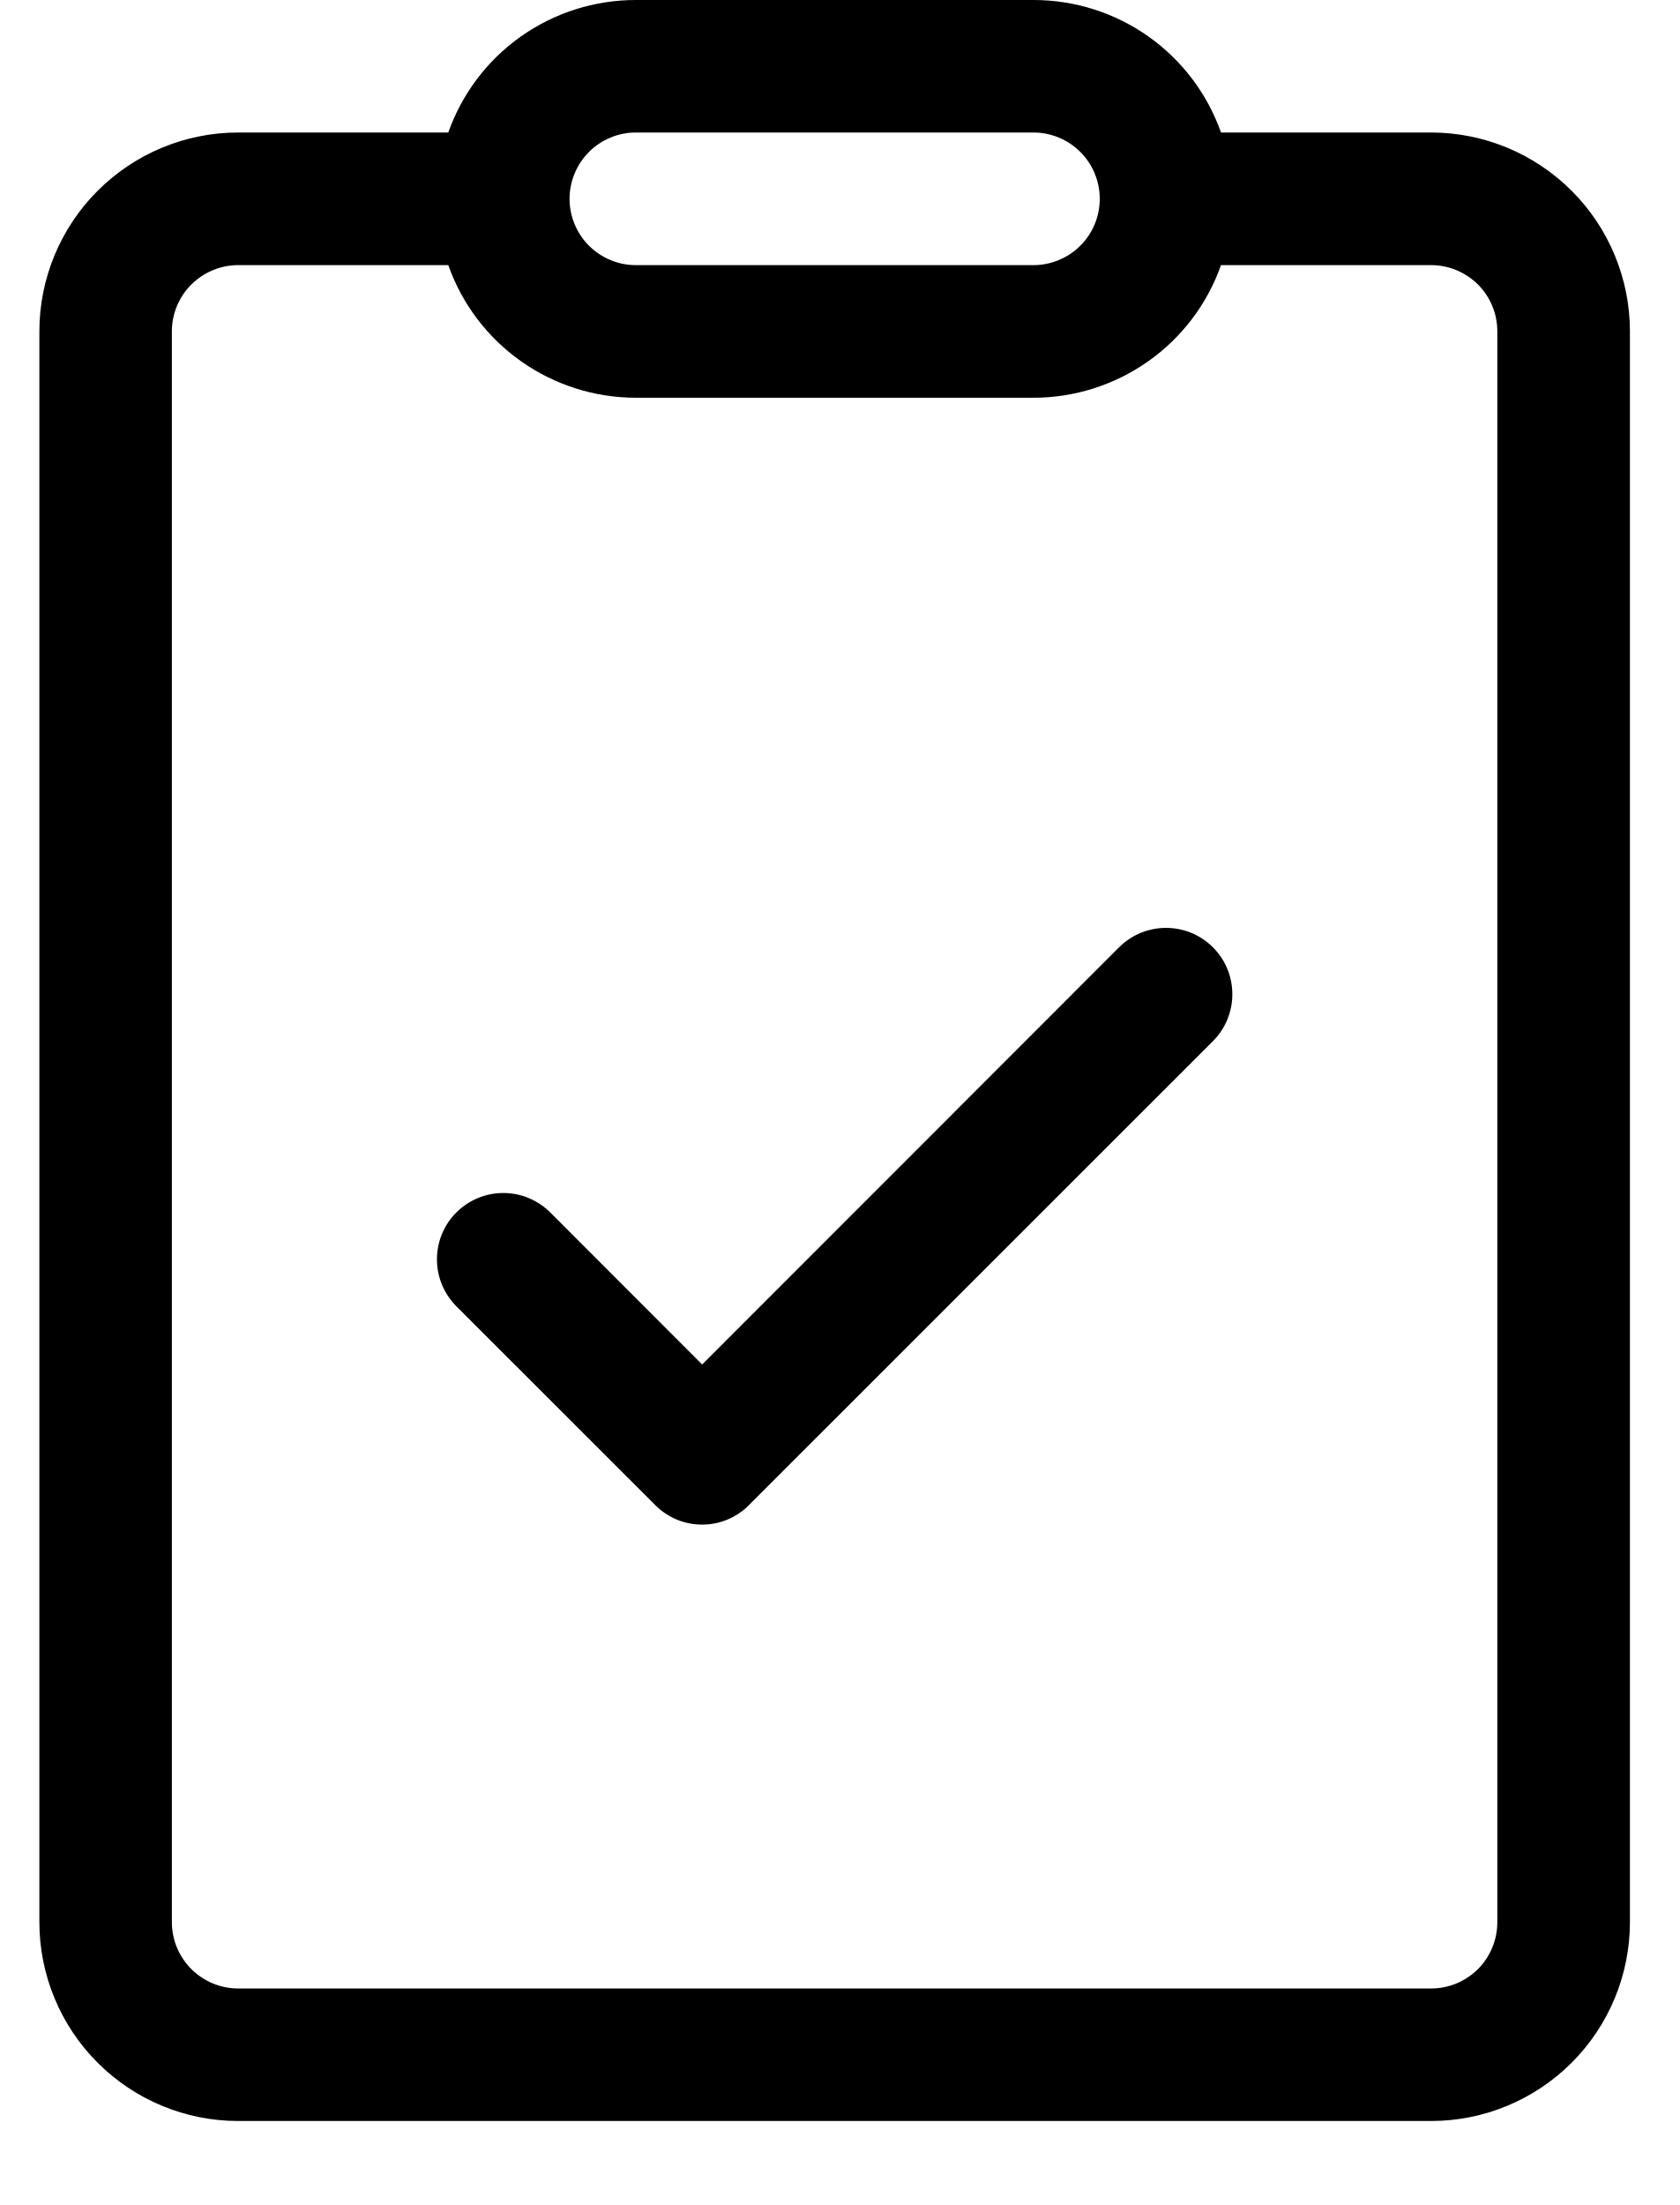
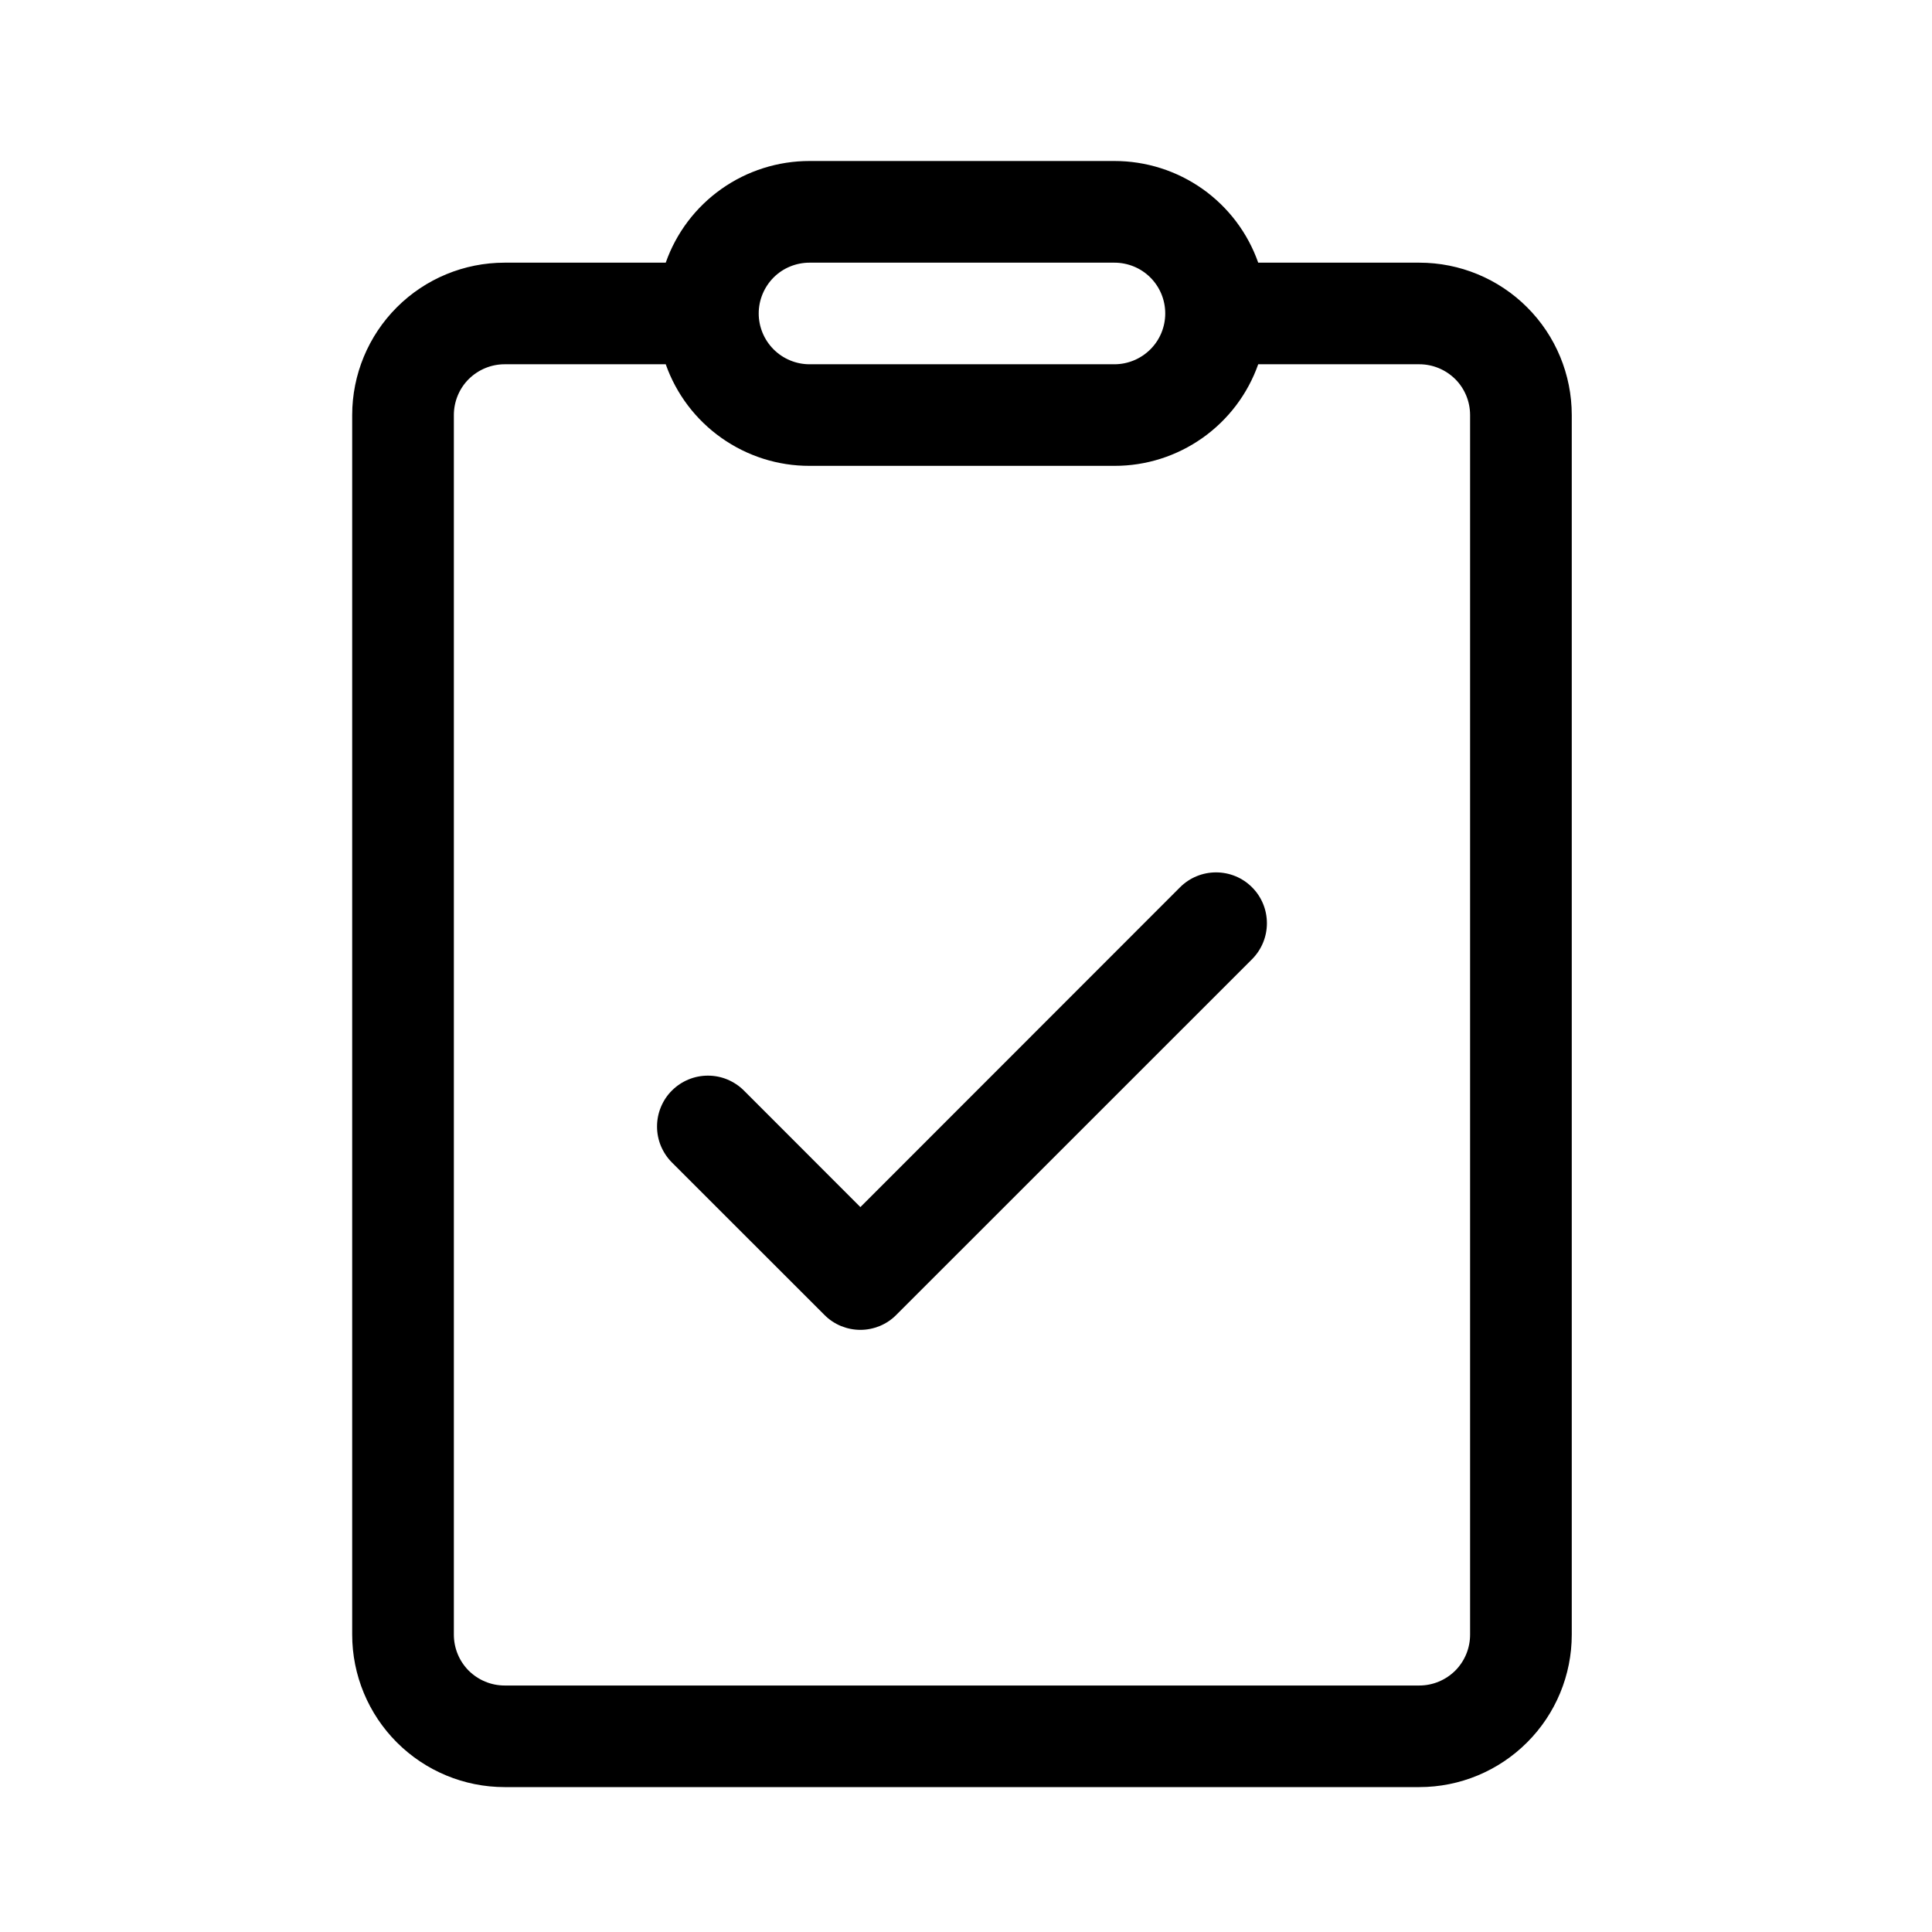
- <svg xmlns="http://www.w3.org/2000/svg" width="16" height="21" viewBox="0 0 16 21" fill="none">
-   <path d="M11.553 9.916C11.672 9.797 11.738 9.636 11.738 9.469C11.738 9.301 11.672 9.14 11.553 9.022C11.435 8.903 11.274 8.837 11.106 8.837C10.939 8.837 10.778 8.903 10.659 9.022L6.688 12.995L5.241 11.547C5.182 11.488 5.112 11.442 5.036 11.41C4.959 11.378 4.877 11.362 4.794 11.362C4.711 11.362 4.629 11.378 4.552 11.41C4.475 11.442 4.406 11.488 4.347 11.547C4.288 11.605 4.242 11.675 4.21 11.752C4.178 11.829 4.162 11.911 4.162 11.994C4.162 12.077 4.178 12.159 4.21 12.236C4.242 12.312 4.288 12.382 4.347 12.441L6.241 14.334C6.299 14.393 6.369 14.44 6.446 14.472C6.522 14.504 6.604 14.52 6.688 14.52C6.771 14.52 6.853 14.504 6.929 14.472C7.006 14.44 7.076 14.393 7.134 14.334L11.553 9.916ZM6.056 2.60374e-07C5.664 -0 5.282 0.121 4.962 0.347C4.642 0.573 4.4 0.893 4.27 1.262H2.269C1.766 1.262 1.285 1.462 0.93 1.817C0.575 2.172 0.375 2.654 0.375 3.156V18.306C0.375 18.808 0.575 19.29 0.93 19.645C1.285 20 1.766 20.2 2.269 20.2H13.631C14.133 20.2 14.615 20 14.97 19.645C15.325 19.29 15.525 18.808 15.525 18.306V3.156C15.525 2.654 15.325 2.172 14.97 1.817C14.615 1.462 14.133 1.262 13.631 1.262H11.63C11.5 0.893 11.258 0.573 10.938 0.347C10.618 0.121 10.236 -0 9.844 2.60374e-07H6.056ZM5.425 1.894C5.425 1.726 5.492 1.566 5.61 1.447C5.728 1.329 5.889 1.262 6.056 1.262H9.844C10.011 1.262 10.172 1.329 10.29 1.447C10.409 1.566 10.475 1.726 10.475 1.894C10.475 2.061 10.409 2.222 10.29 2.34C10.172 2.458 10.011 2.525 9.844 2.525H6.056C5.889 2.525 5.728 2.458 5.61 2.34C5.492 2.222 5.425 2.061 5.425 1.894ZM2.269 2.525H4.27C4.4 2.894 4.642 3.214 4.962 3.44C5.282 3.666 5.664 3.788 6.056 3.788H9.844C10.236 3.788 10.618 3.666 10.938 3.44C11.258 3.214 11.5 2.894 11.63 2.525H13.631C13.799 2.525 13.959 2.592 14.078 2.71C14.196 2.828 14.262 2.989 14.262 3.156V18.306C14.262 18.474 14.196 18.634 14.078 18.753C13.959 18.871 13.799 18.938 13.631 18.938H2.269C2.101 18.938 1.941 18.871 1.822 18.753C1.704 18.634 1.637 18.474 1.637 18.306V3.156C1.637 2.989 1.704 2.828 1.822 2.71C1.941 2.592 2.101 2.525 2.269 2.525Z" fill="black" />
+ <svg xmlns="http://www.w3.org/2000/svg" width="24" height="24" viewBox="0 0 24 24" fill="none">
+   <path d="M15.553 11.916C15.672 11.797 15.738 11.636 15.738 11.469C15.738 11.301 15.672 11.14 15.553 11.022C15.435 10.903 15.274 10.837 15.106 10.837C14.939 10.837 14.778 10.903 14.659 11.022L10.688 14.995L9.241 13.547C9.182 13.488 9.112 13.442 9.036 13.41C8.959 13.378 8.877 13.362 8.794 13.362C8.711 13.362 8.629 13.378 8.552 13.41C8.475 13.442 8.406 13.488 8.347 13.547C8.288 13.605 8.242 13.675 8.21 13.752C8.178 13.829 8.162 13.911 8.162 13.994C8.162 14.077 8.178 14.159 8.21 14.236C8.242 14.312 8.288 14.382 8.347 14.441L10.241 16.334C10.299 16.393 10.369 16.44 10.446 16.472C10.522 16.503 10.604 16.52 10.688 16.52C10.771 16.52 10.853 16.503 10.929 16.472C11.006 16.44 11.076 16.393 11.134 16.334L15.553 11.916ZM10.056 2C9.664 2 9.282 2.121 8.962 2.347C8.642 2.573 8.4 2.893 8.27 3.263H6.269C5.766 3.263 5.285 3.462 4.93 3.817C4.575 4.172 4.375 4.654 4.375 5.156V20.306C4.375 20.808 4.575 21.29 4.93 21.645C5.285 22 5.766 22.2 6.269 22.2H17.631C18.134 22.2 18.615 22 18.97 21.645C19.326 21.29 19.525 20.808 19.525 20.306V5.156C19.525 4.654 19.326 4.172 18.97 3.817C18.615 3.462 18.134 3.263 17.631 3.263H15.63C15.5 2.893 15.258 2.573 14.938 2.347C14.618 2.121 14.236 2 13.844 2H10.056ZM9.425 3.894C9.425 3.726 9.492 3.566 9.61 3.447C9.728 3.329 9.889 3.263 10.056 3.263H13.844C14.011 3.263 14.172 3.329 14.29 3.447C14.409 3.566 14.475 3.726 14.475 3.894C14.475 4.061 14.409 4.222 14.29 4.34C14.172 4.458 14.011 4.525 13.844 4.525H10.056C9.889 4.525 9.728 4.458 9.61 4.34C9.492 4.222 9.425 4.061 9.425 3.894ZM6.269 4.525H8.27C8.4 4.894 8.642 5.214 8.962 5.44C9.282 5.666 9.664 5.788 10.056 5.787H13.844C14.236 5.788 14.618 5.666 14.938 5.44C15.258 5.214 15.5 4.894 15.63 4.525H17.631C17.799 4.525 17.959 4.592 18.078 4.71C18.196 4.828 18.262 4.989 18.262 5.156V20.306C18.262 20.474 18.196 20.634 18.078 20.753C17.959 20.871 17.799 20.938 17.631 20.938H6.269C6.101 20.938 5.941 20.871 5.822 20.753C5.704 20.634 5.638 20.474 5.638 20.306V5.156C5.638 4.989 5.704 4.828 5.822 4.71C5.941 4.592 6.101 4.525 6.269 4.525Z" fill="black" />
</svg>
